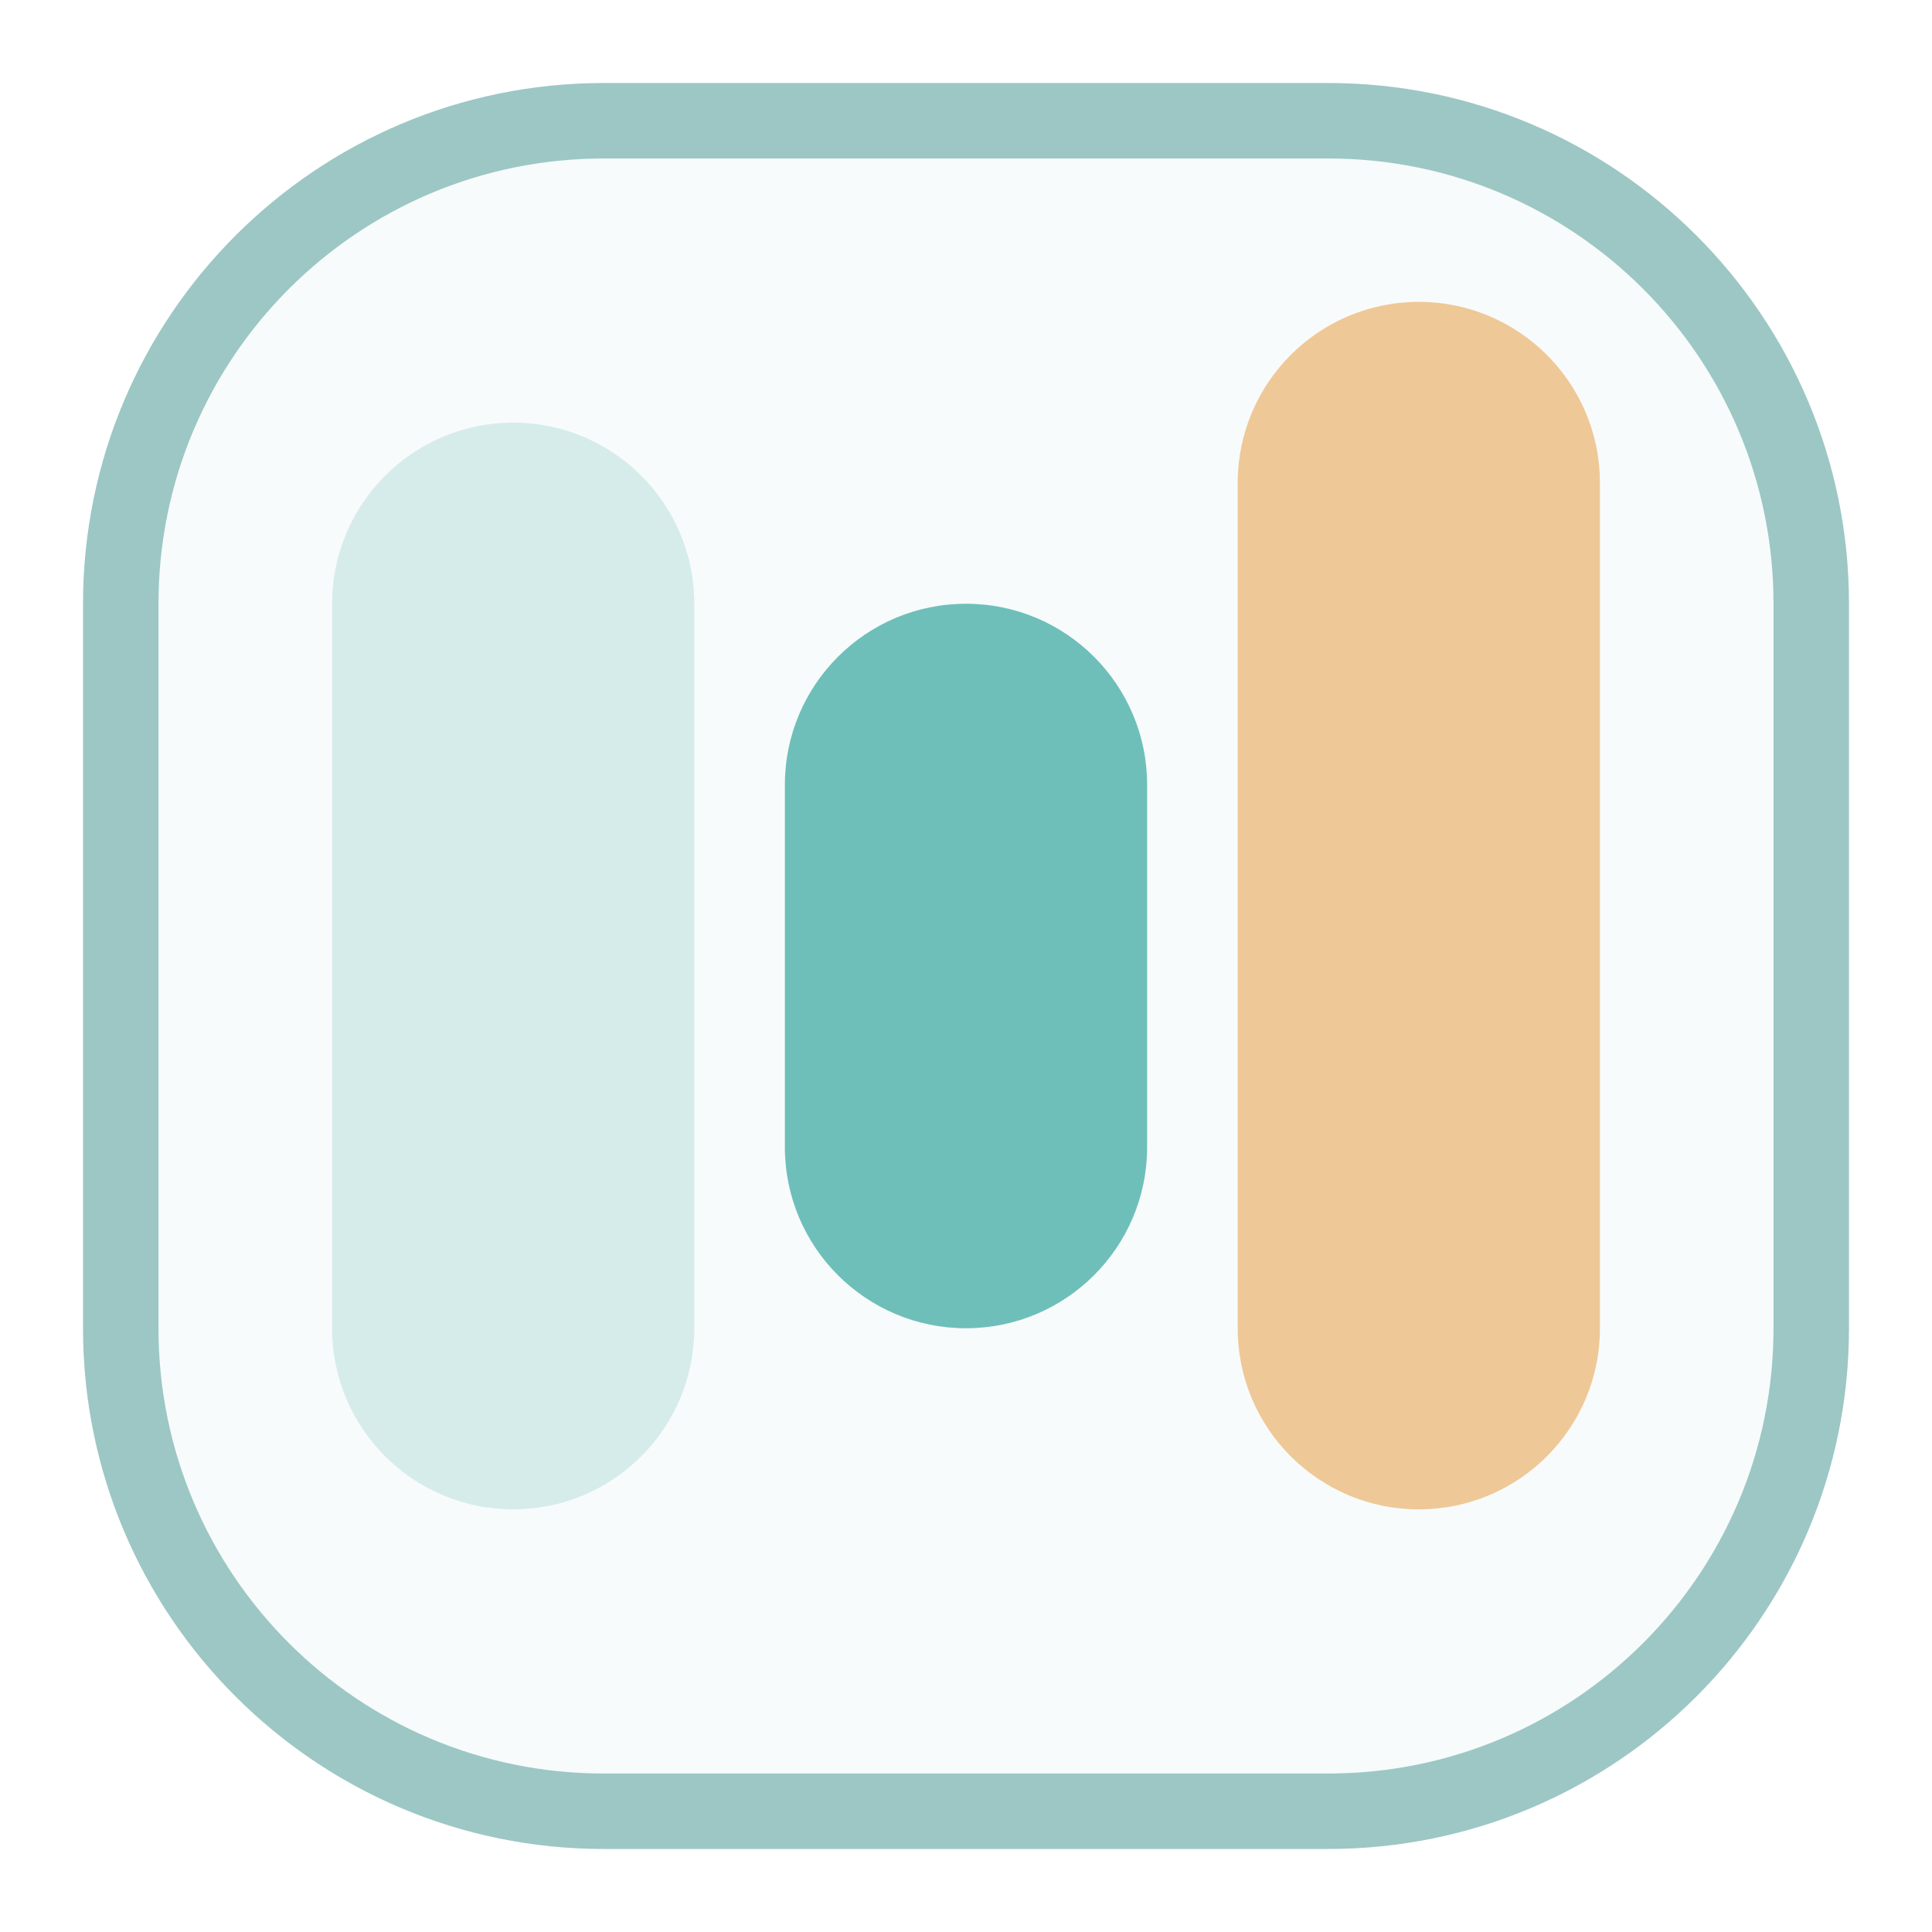
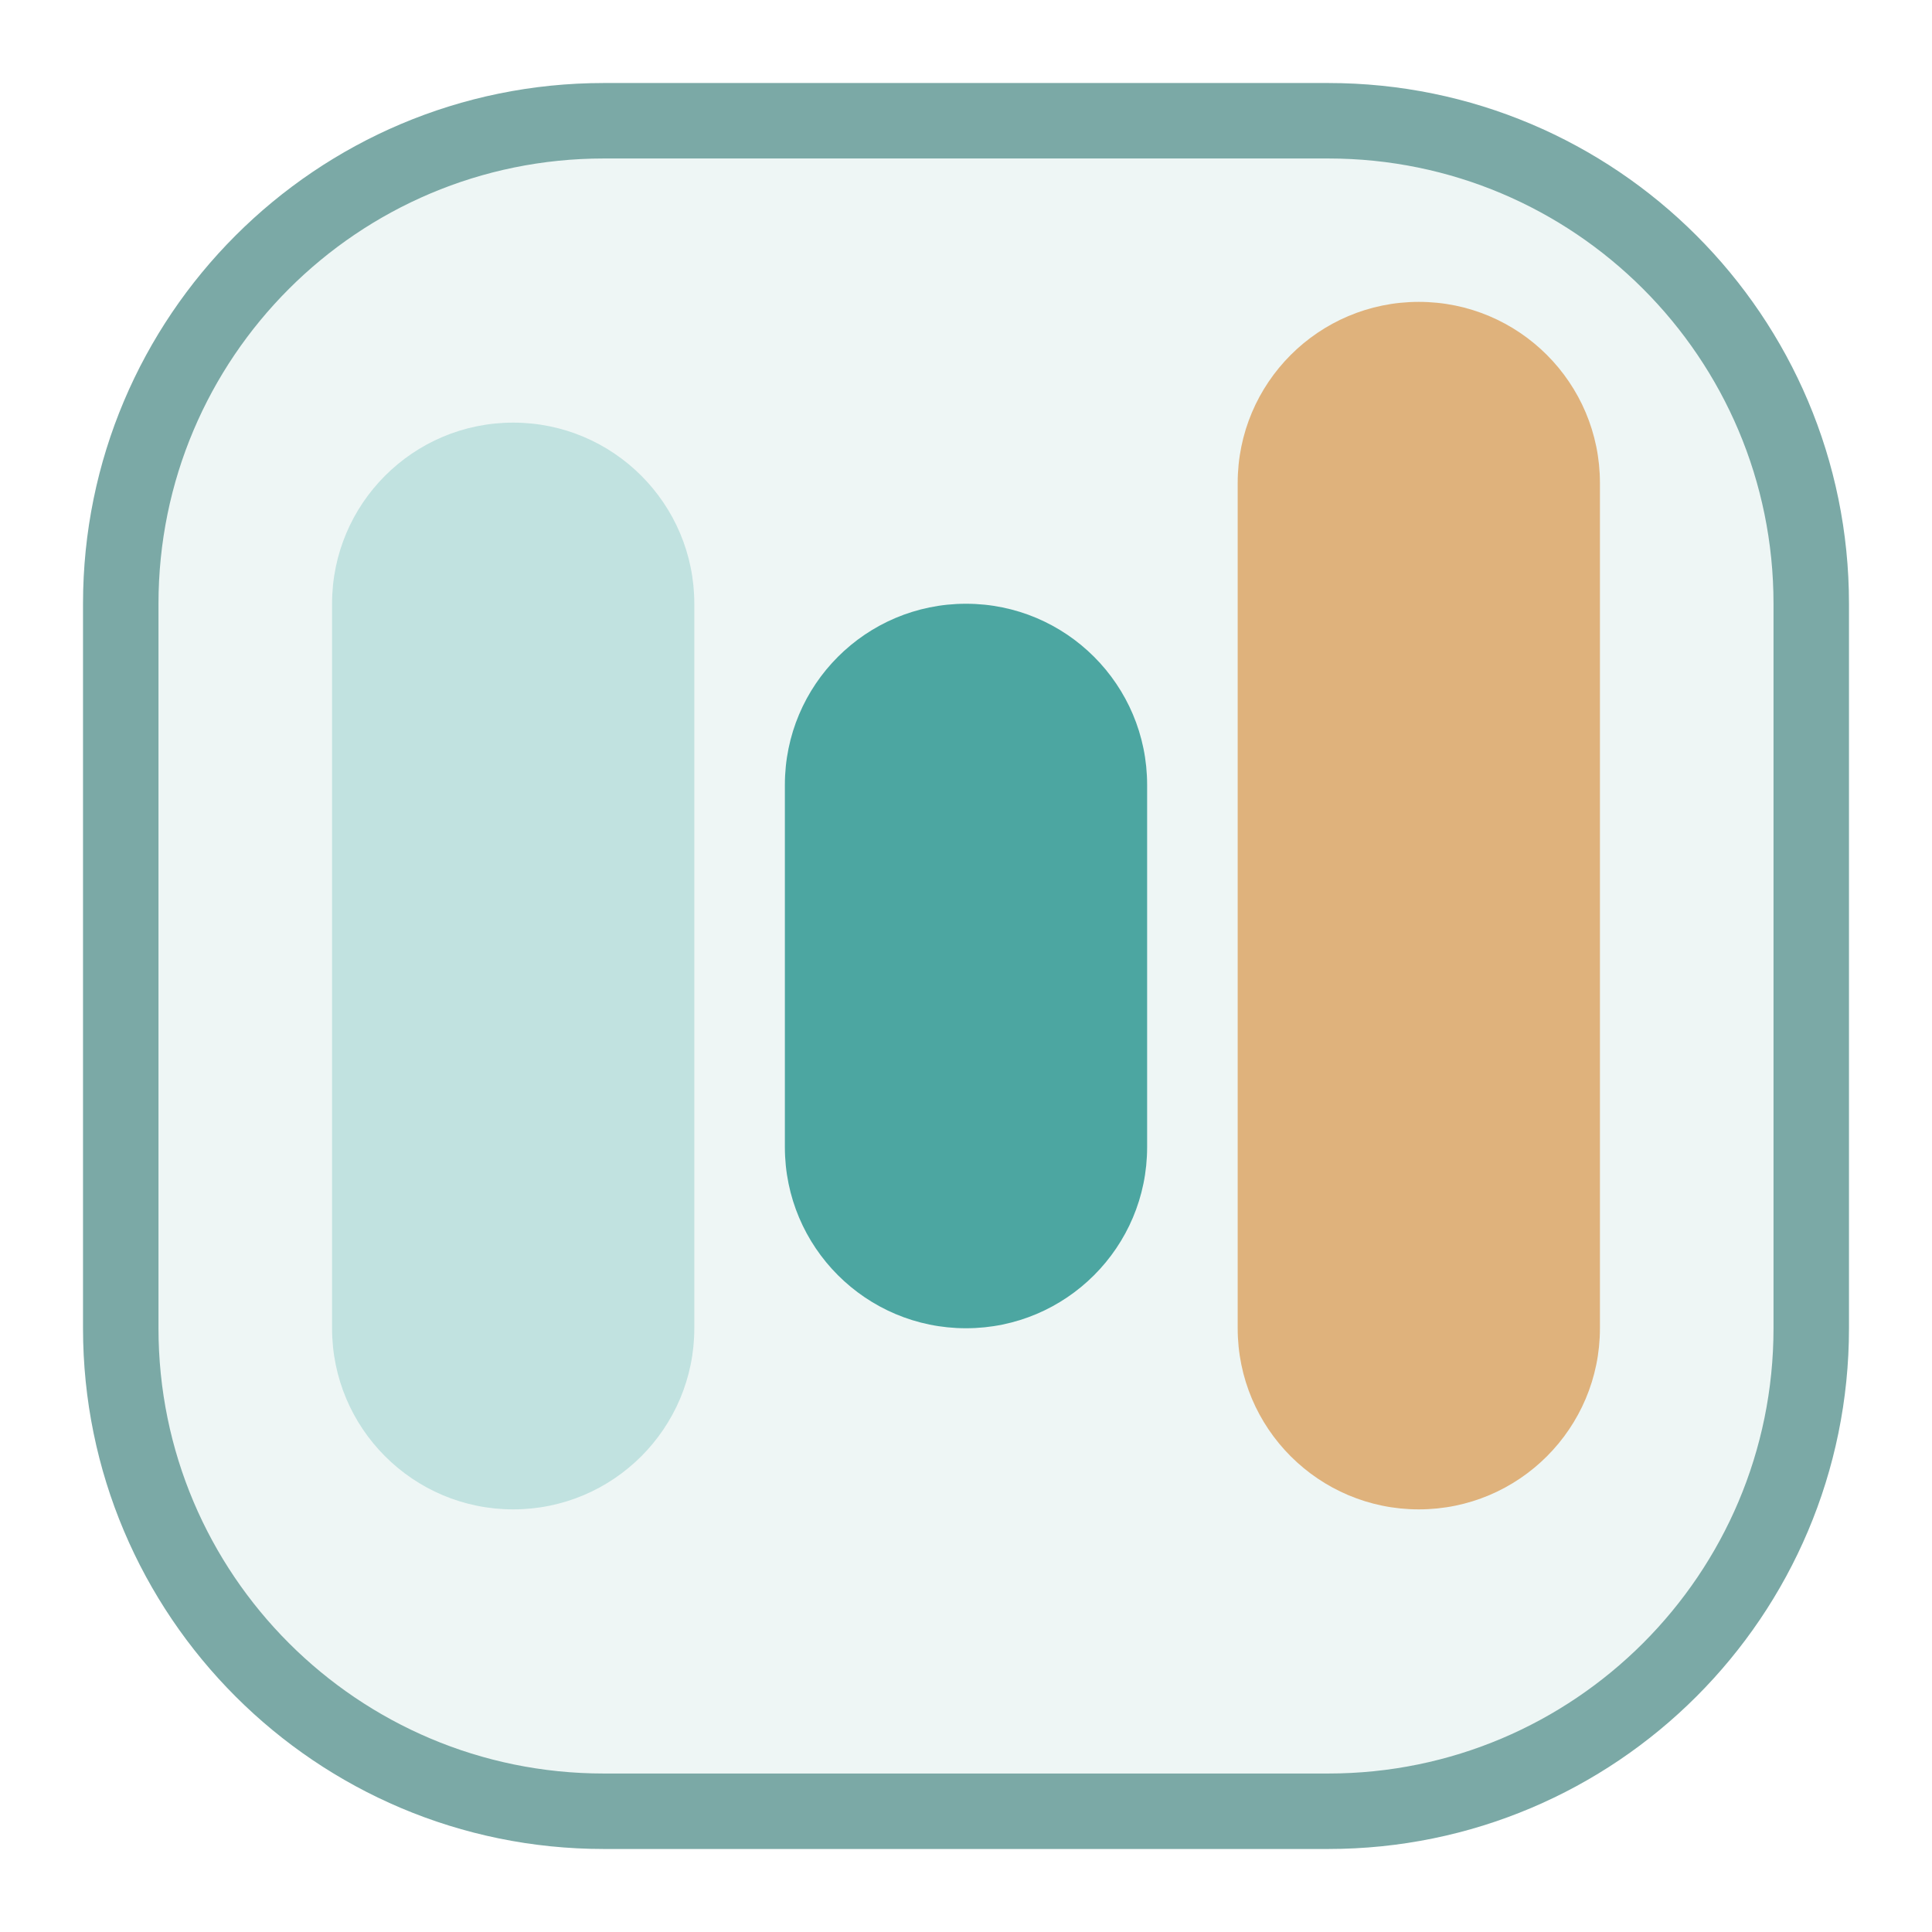
<svg xmlns="http://www.w3.org/2000/svg" viewBox="0 0 64 64" fill="none">
-   <rect x="4" y="4" width="56" height="56" rx="16" fill="#f8fbfb" stroke="#9cc7c4" stroke-width="2.5" />
-   <rect x="11" y="14" width="12" height="36" rx="6" fill="#d6eceb" />
-   <rect x="26" y="20" width="12" height="24" rx="6" fill="#6ebfba" />
-   <rect x="41" y="10" width="12" height="40" rx="6" fill="#efc897" />
+   <rect x="4" y="4" width="56" height="56" rx="16" fill="#eef6f5" stroke="#7ba9a6" stroke-width="2.5" />
+   <rect x="11" y="14" width="12" height="36" rx="6" fill="#c1e2e0" />
+   <rect x="26" y="20" width="12" height="24" rx="6" fill="#4ca6a1" />
+   <rect x="41" y="10" width="12" height="40" rx="6" fill="#dfb27c" />
</svg>
